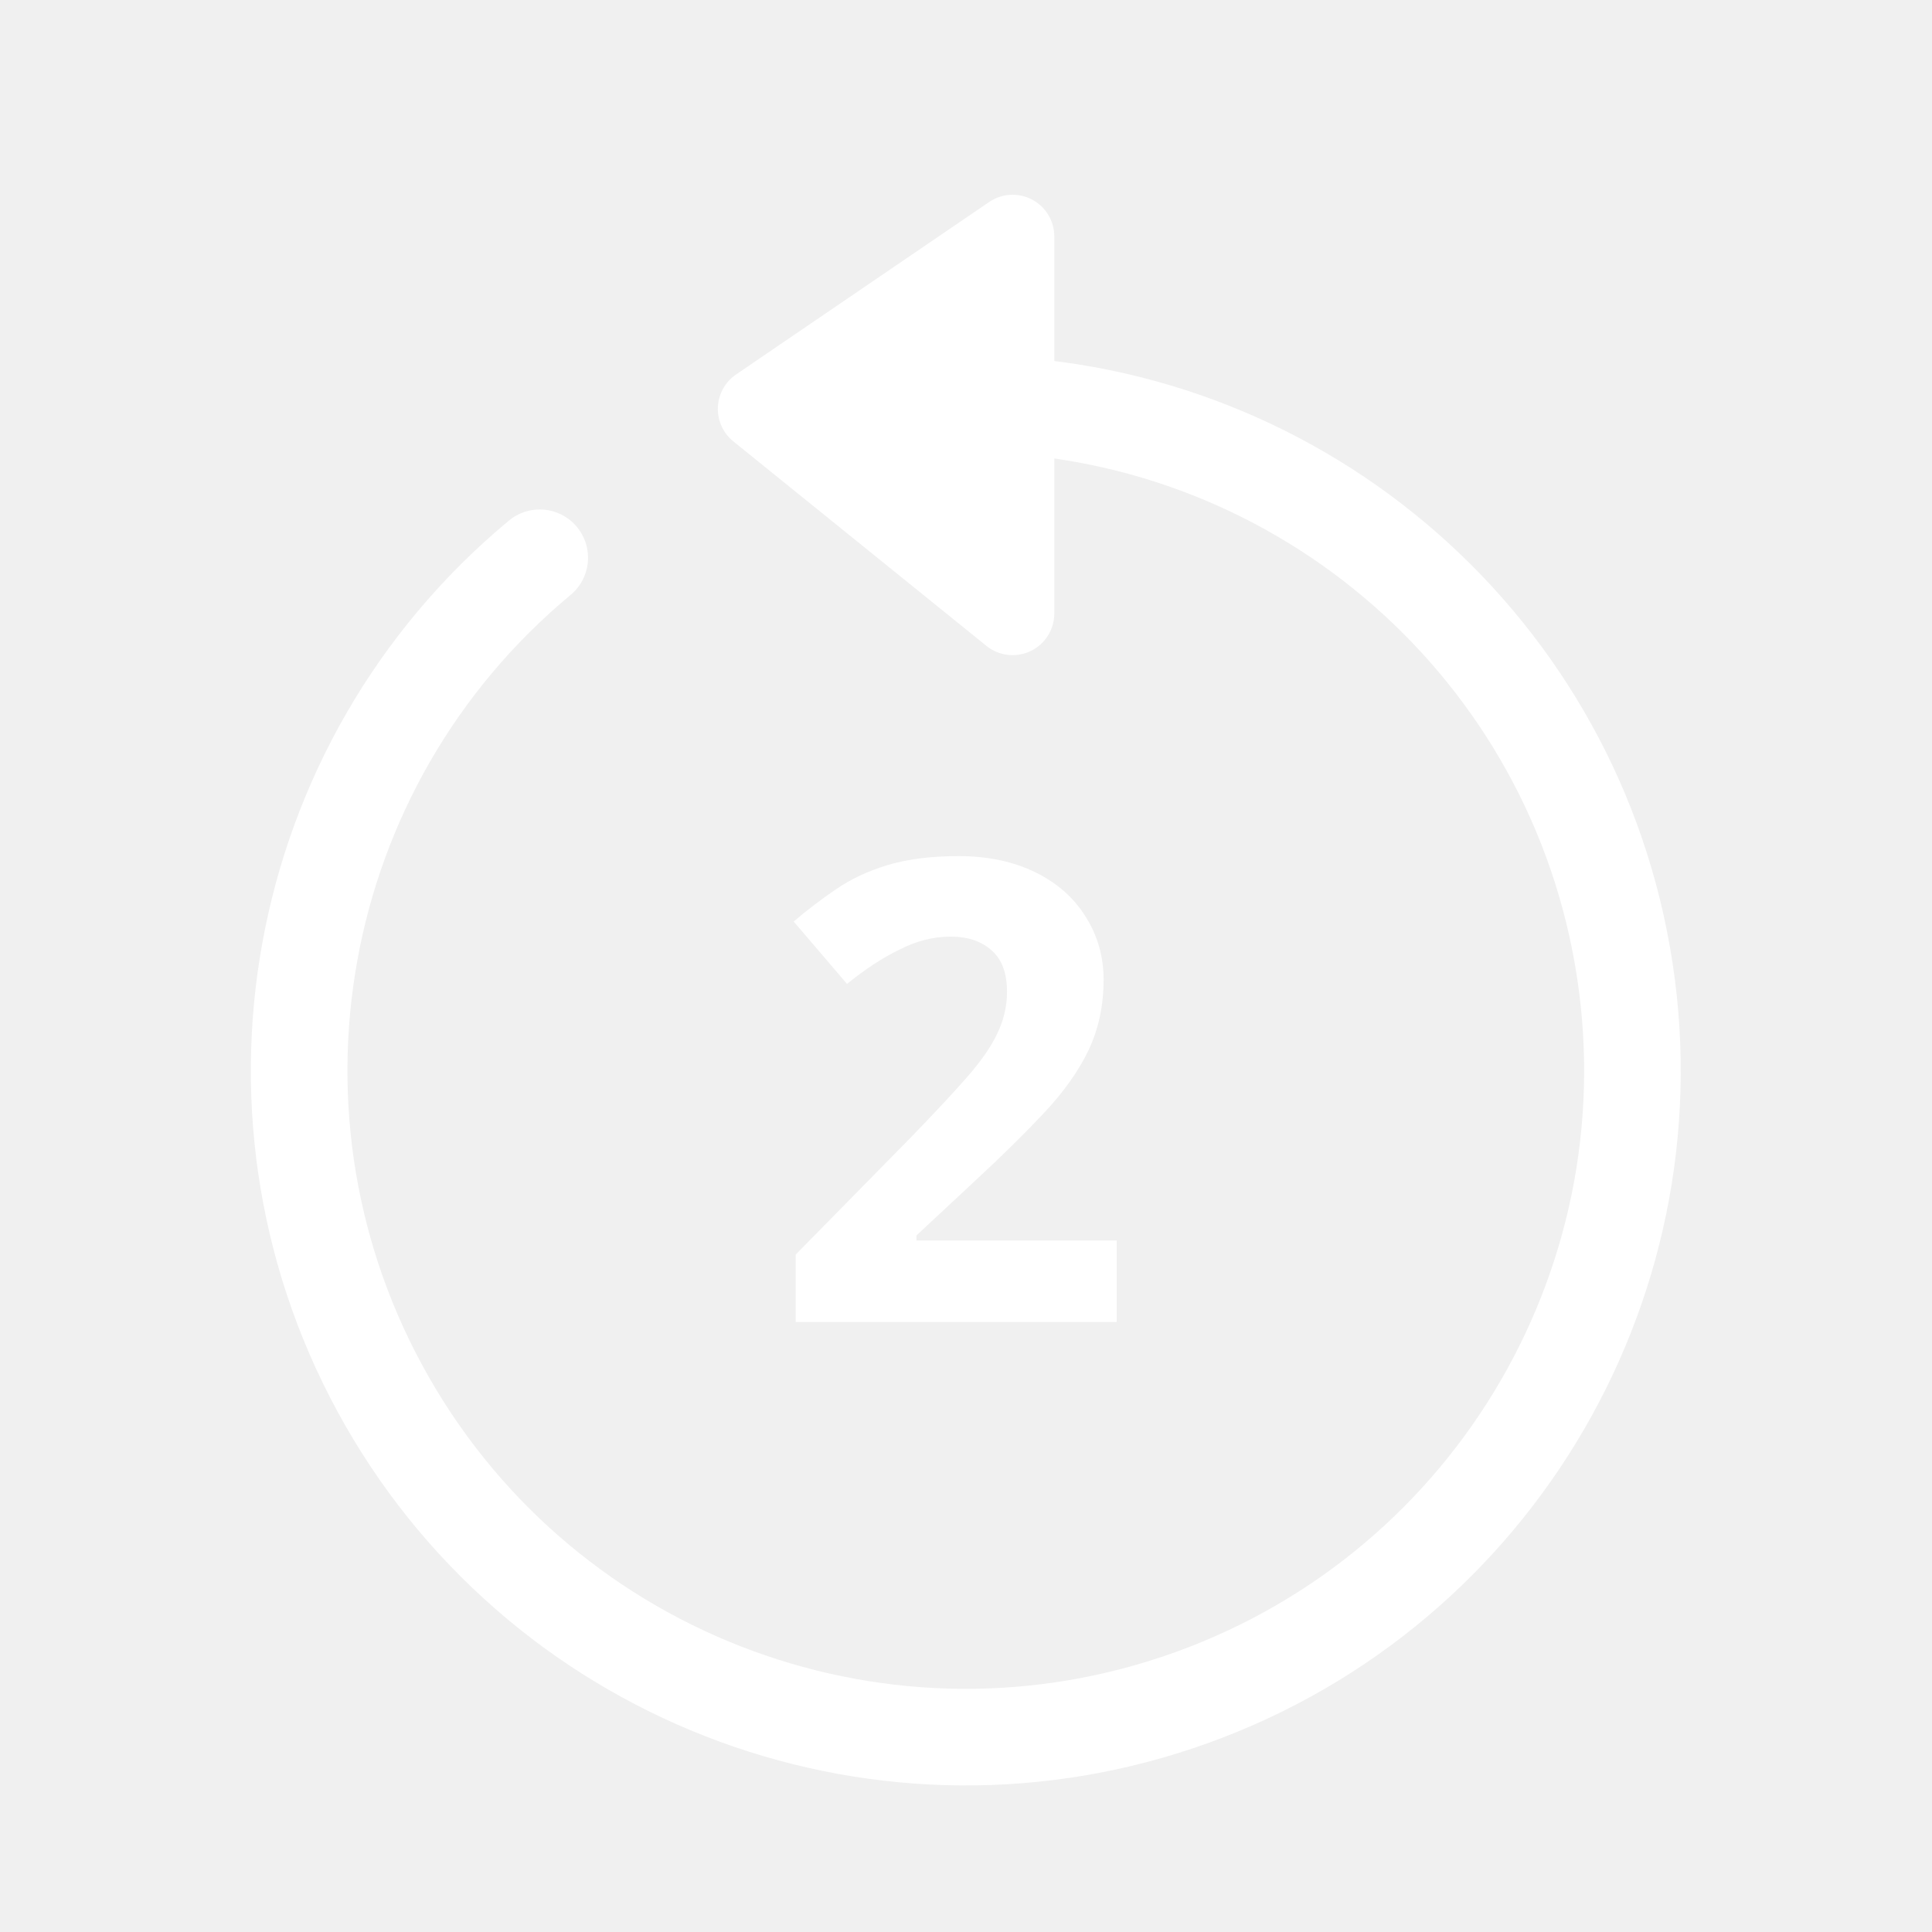
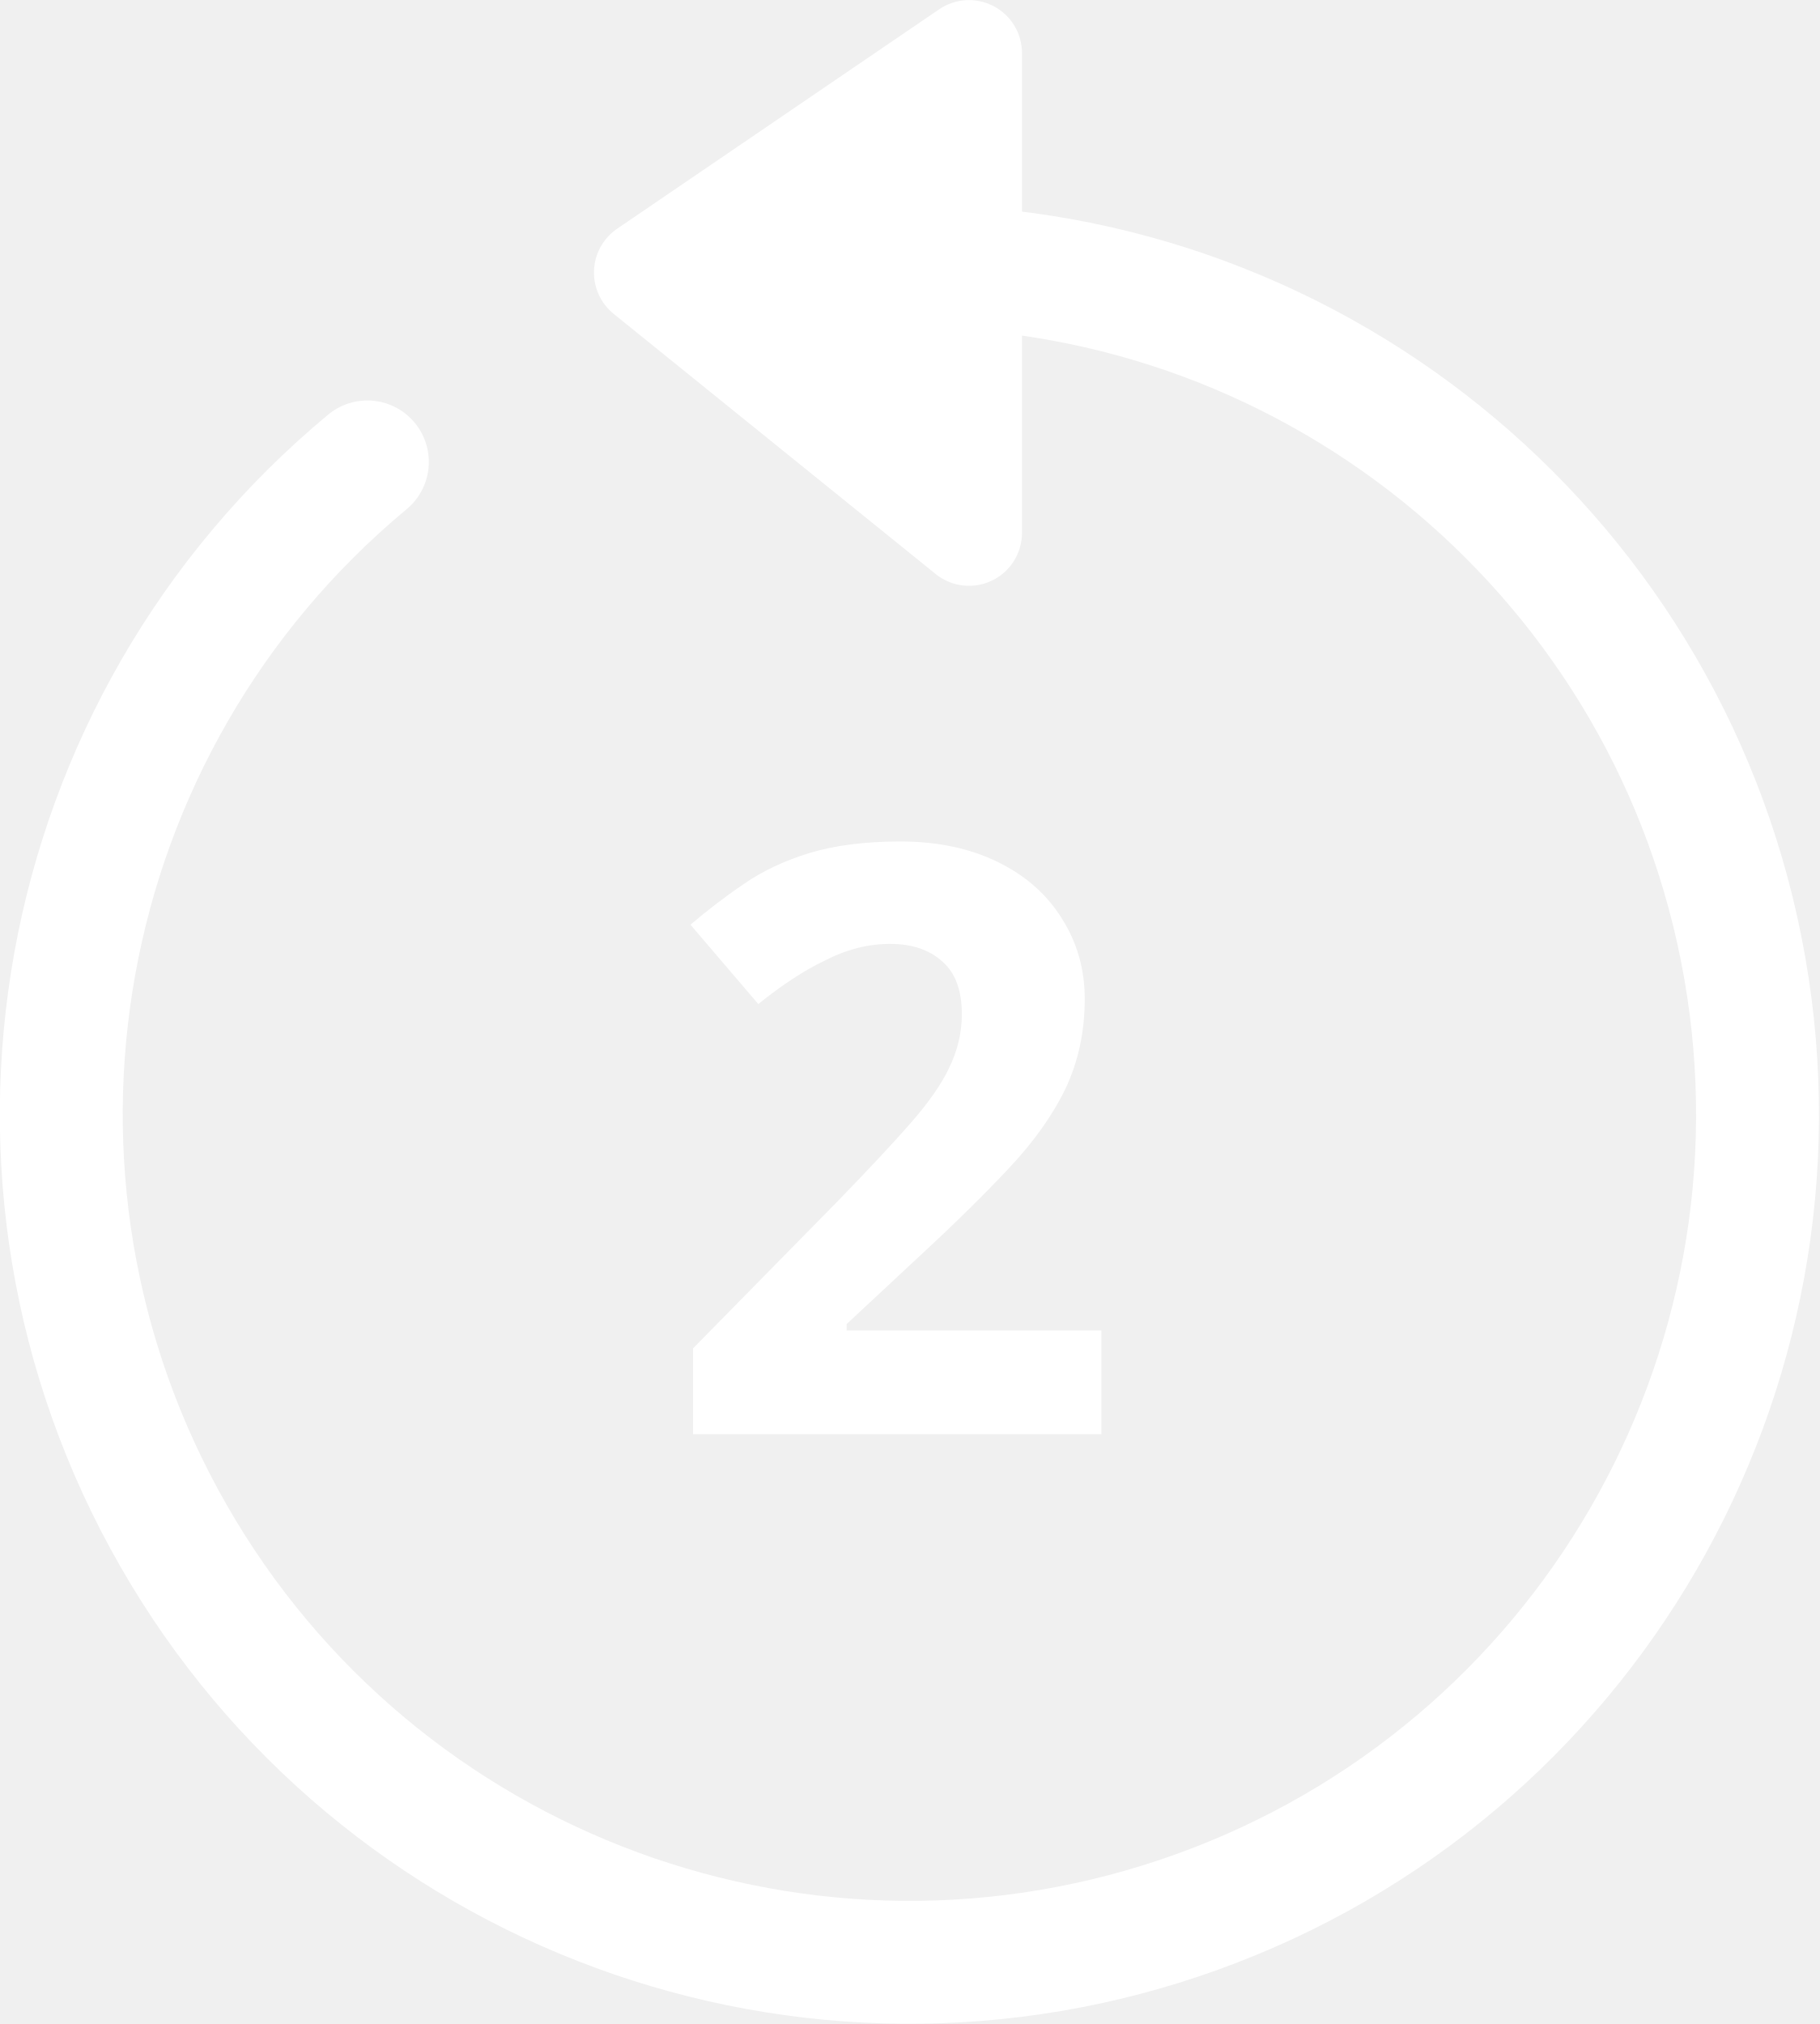
- <svg xmlns="http://www.w3.org/2000/svg" width="30" height="30" viewBox="0 0 30 30">
-   <g id="btn_rec_prev" transform="translate(-96 -200)">
-     <rect id="사각형_197" data-name="사각형 197" width="30" height="30" transform="translate(96 200)" fill="rgba(255,255,255,0)" />
-     <g id="그룹_167" data-name="그룹 167" transform="translate(-1 -0.472)">
-       <g id="그룹_165" data-name="그룹 165" transform="translate(101 205.495)">
-         <g id="그룹_166" data-name="그룹 166" transform="translate(0 0)">
-           <path id="패스_354" data-name="패스 354" d="M10.853,2.51A10.351,10.351,0,1,1,4.234,4.9" transform="translate(0.147 -1.262)" fill="none" stroke="#fff" stroke-linecap="round" stroke-miterlimit="10" stroke-width="1.5" />
-           <path id="패스_355" data-name="패스 355" d="M10.747.648V6.507a.647.647,0,0,1-1.053.5L5.762,3.83a.648.648,0,0,1,.043-1.038L9.735.114a.647.647,0,0,1,1.012.534" transform="translate(1.624 -2)" fill="#fff" />
-         </g>
+ <svg xmlns="http://www.w3.org/2000/svg" width="22.206" height="24.704" viewBox="0 0 22.206 24.704">
+   <g id="그룹_167" data-name="그룹 167" transform="translate(-100.897 -203.495)">
+     <g id="그룹_165" data-name="그룹 165" transform="translate(101 205.495)">
+       <g id="그룹_166" data-name="그룹 166" transform="translate(0 0)">
+         <path id="패스_354" data-name="패스 354" d="M10.853,2.51A10.351,10.351,0,1,1,4.234,4.9" transform="translate(0.147 -1.262)" fill="none" stroke="#fff" stroke-linecap="round" stroke-miterlimit="10" stroke-width="1.5" />
+         <path id="패스_355" data-name="패스 355" d="M10.747.648V6.507a.647.647,0,0,1-1.053.5L5.762,3.83a.648.648,0,0,1,.043-1.038L9.735.114a.647.647,0,0,1,1.012.534" transform="translate(1.624 -2)" fill="#fff" />
      </g>
-       <text id="_2" data-name="2" transform="translate(112 221)" fill="#fff" font-size="10" font-family="Pretendard-Bold, Pretendard" font-weight="700">
-         <tspan x="-3.05" y="0">2</tspan>
-       </text>
    </g>
+     <text id="_2" data-name="2" transform="translate(112 221)" fill="#fff" font-size="10" font-family="Pretendard-Bold, Pretendard" font-weight="700">
+       <tspan x="-3.05" y="0">2</tspan>
+     </text>
  </g>
</svg>
